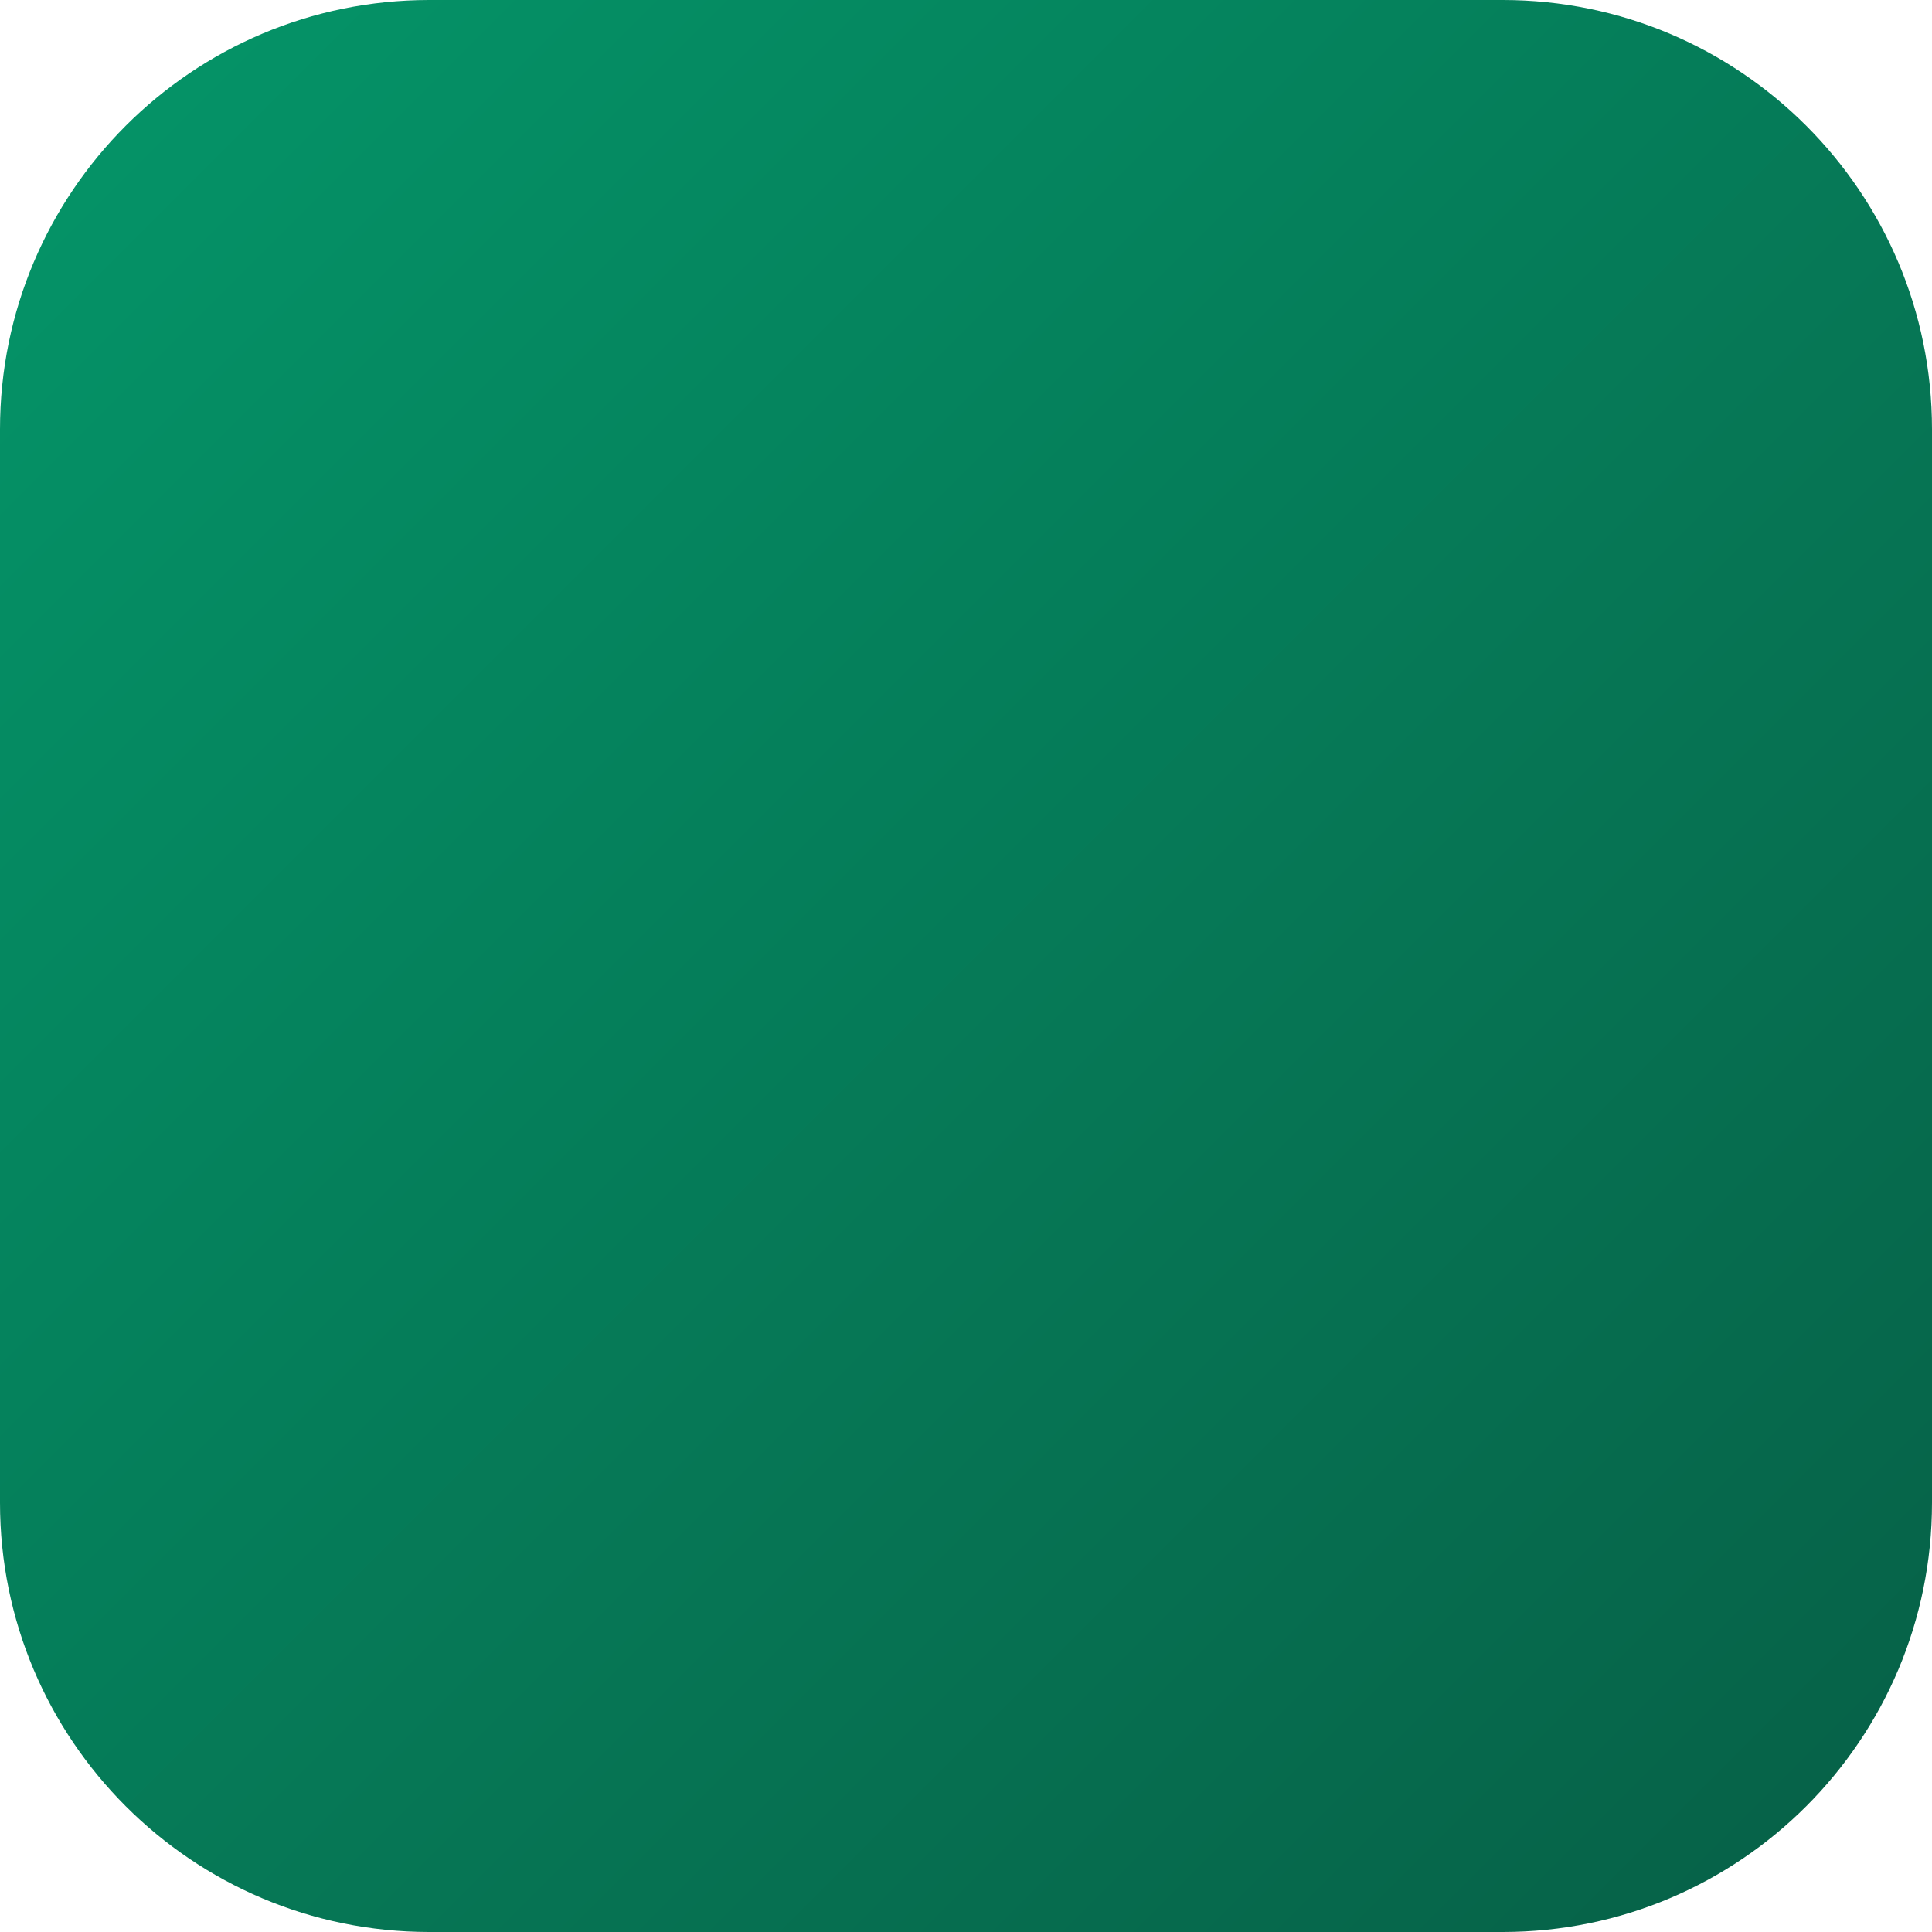
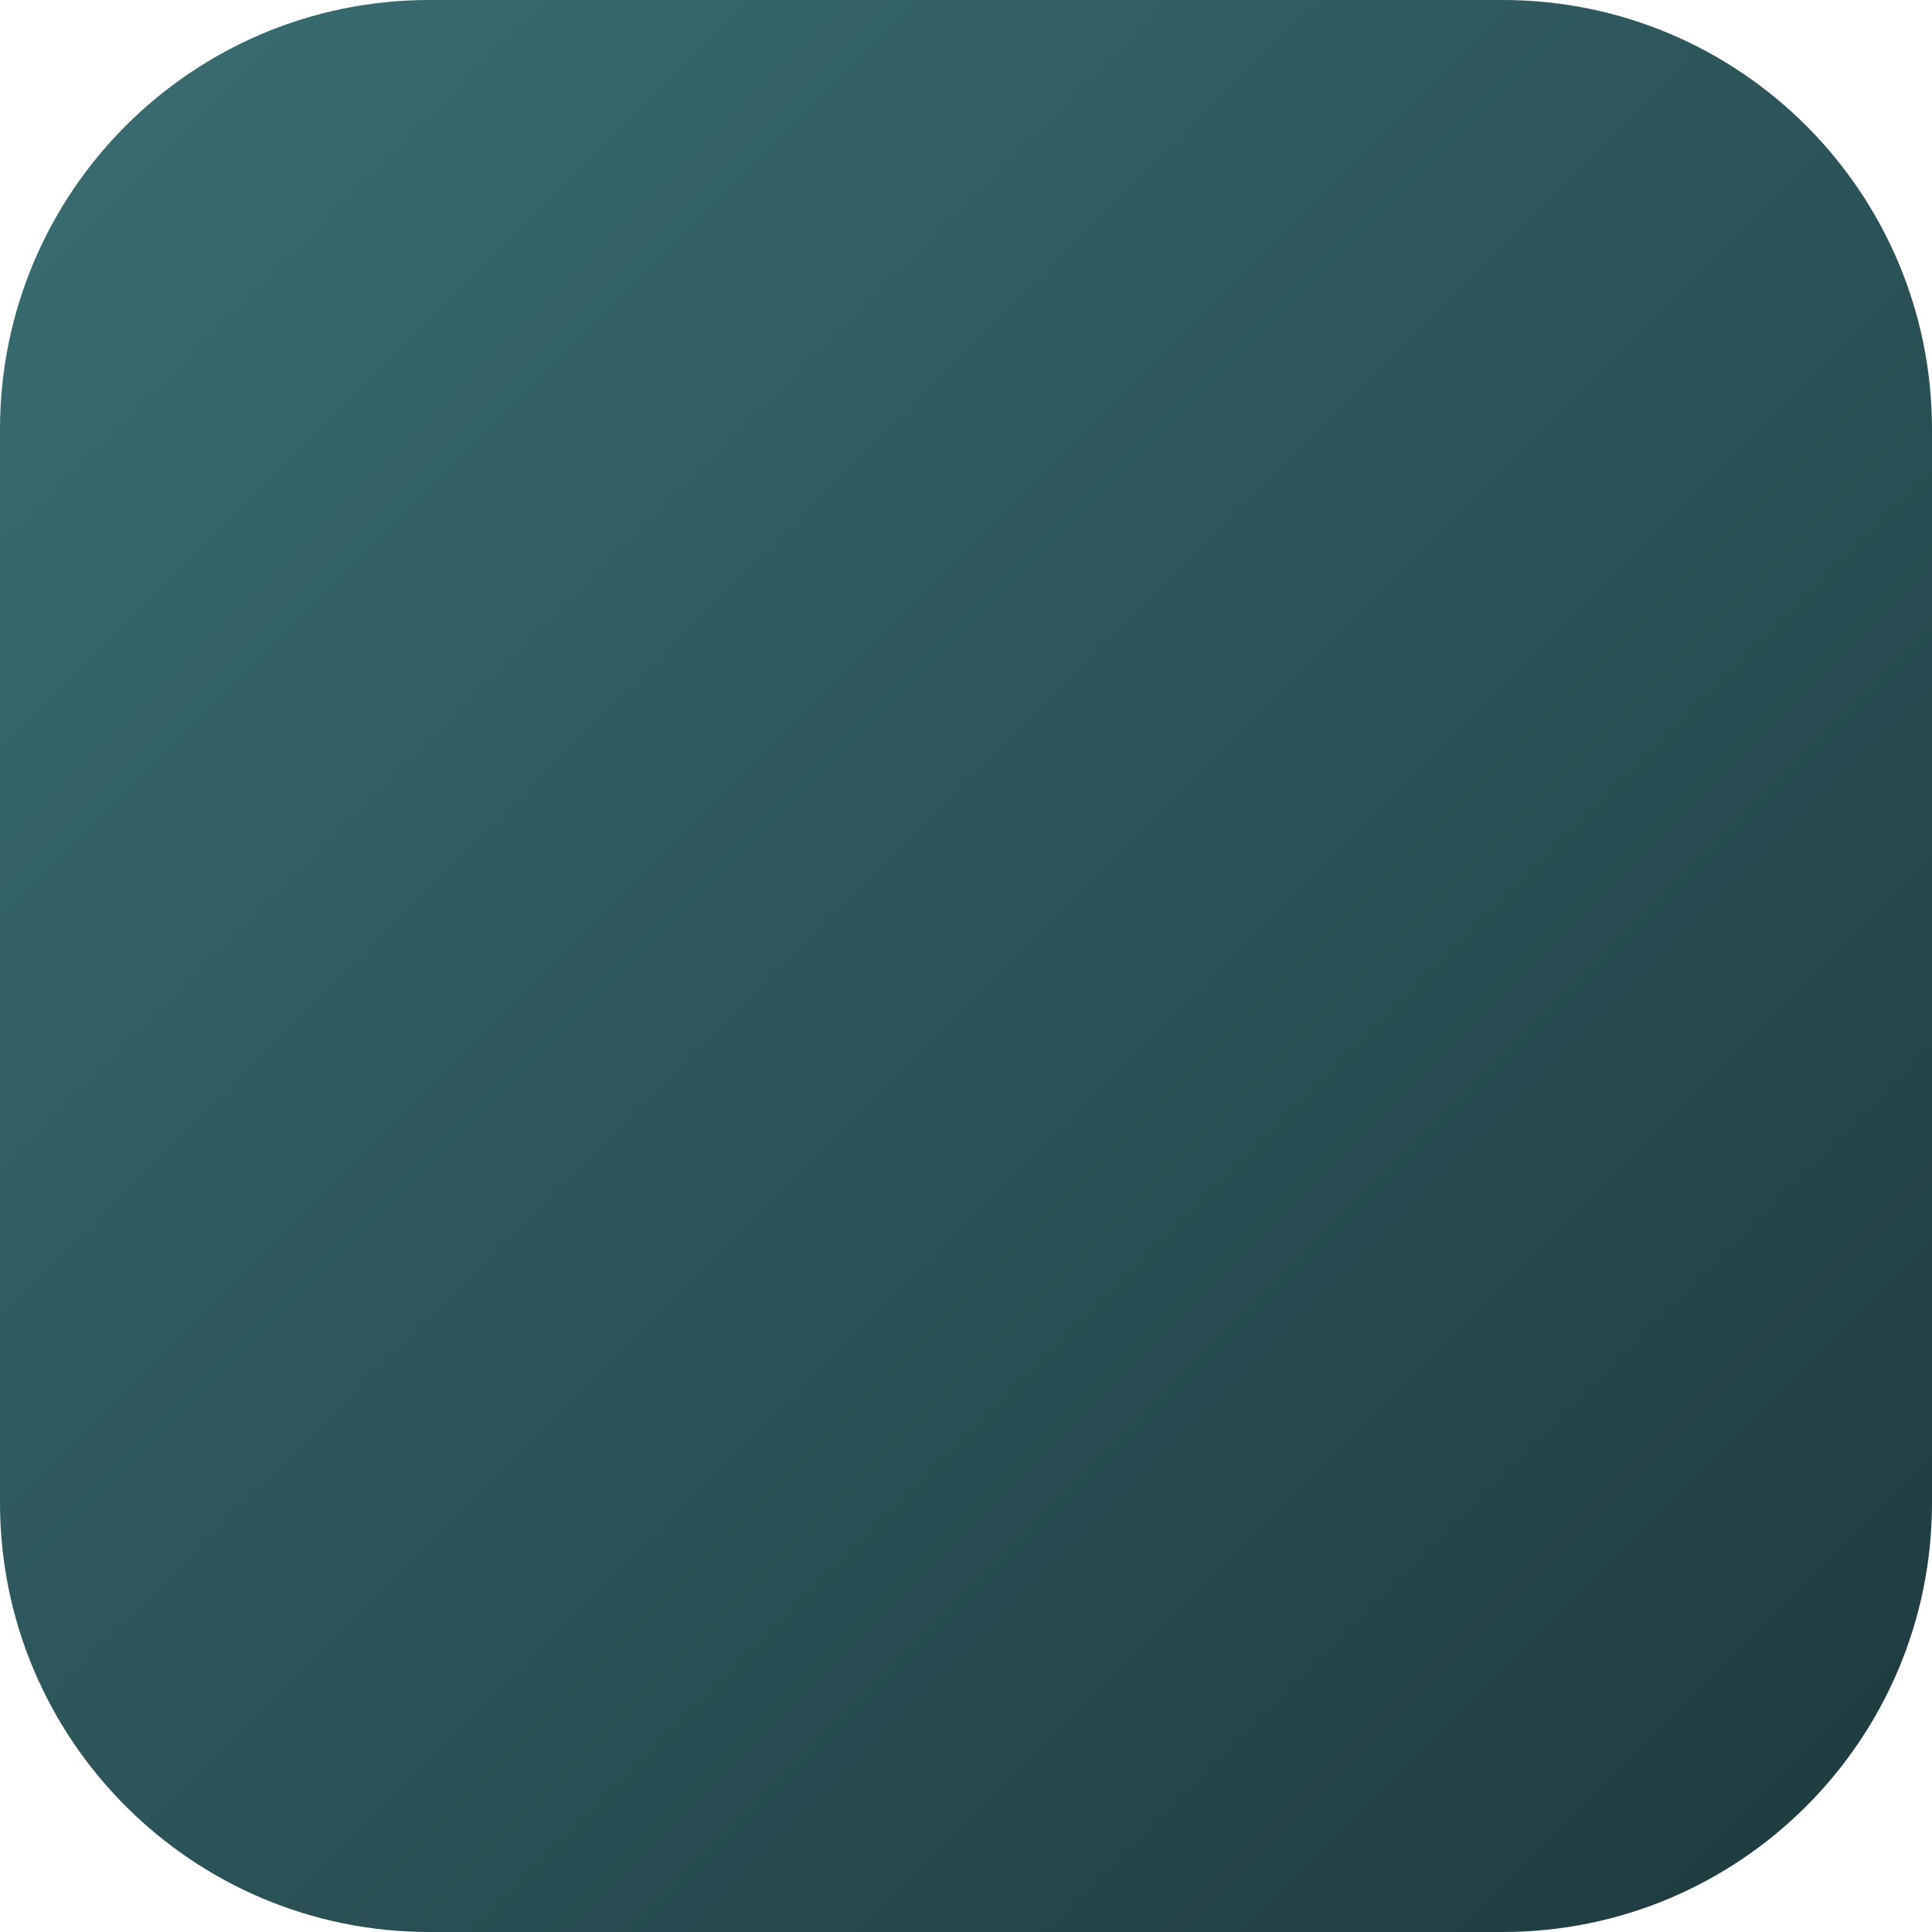
<svg xmlns="http://www.w3.org/2000/svg" width="1024" height="1024" viewBox="0 0 144 144">
  <defs>
    <linearGradient id="bg" x1="0%" y1="0%" x2="100%" y2="100%">
-       <stop offset="0%" stop-color="#059669" />
-       <stop offset="100%" stop-color="#065F46" />
+       <stop offset="0%" stop-color="#3a6e74" />
+       <stop offset="100%" stop-color="#1e3a3e" />
    </linearGradient>
  </defs>
  <rect x="0" y="0" width="144" height="144" fill="url(#bg)" rx="32" ry="32" />
</svg>
